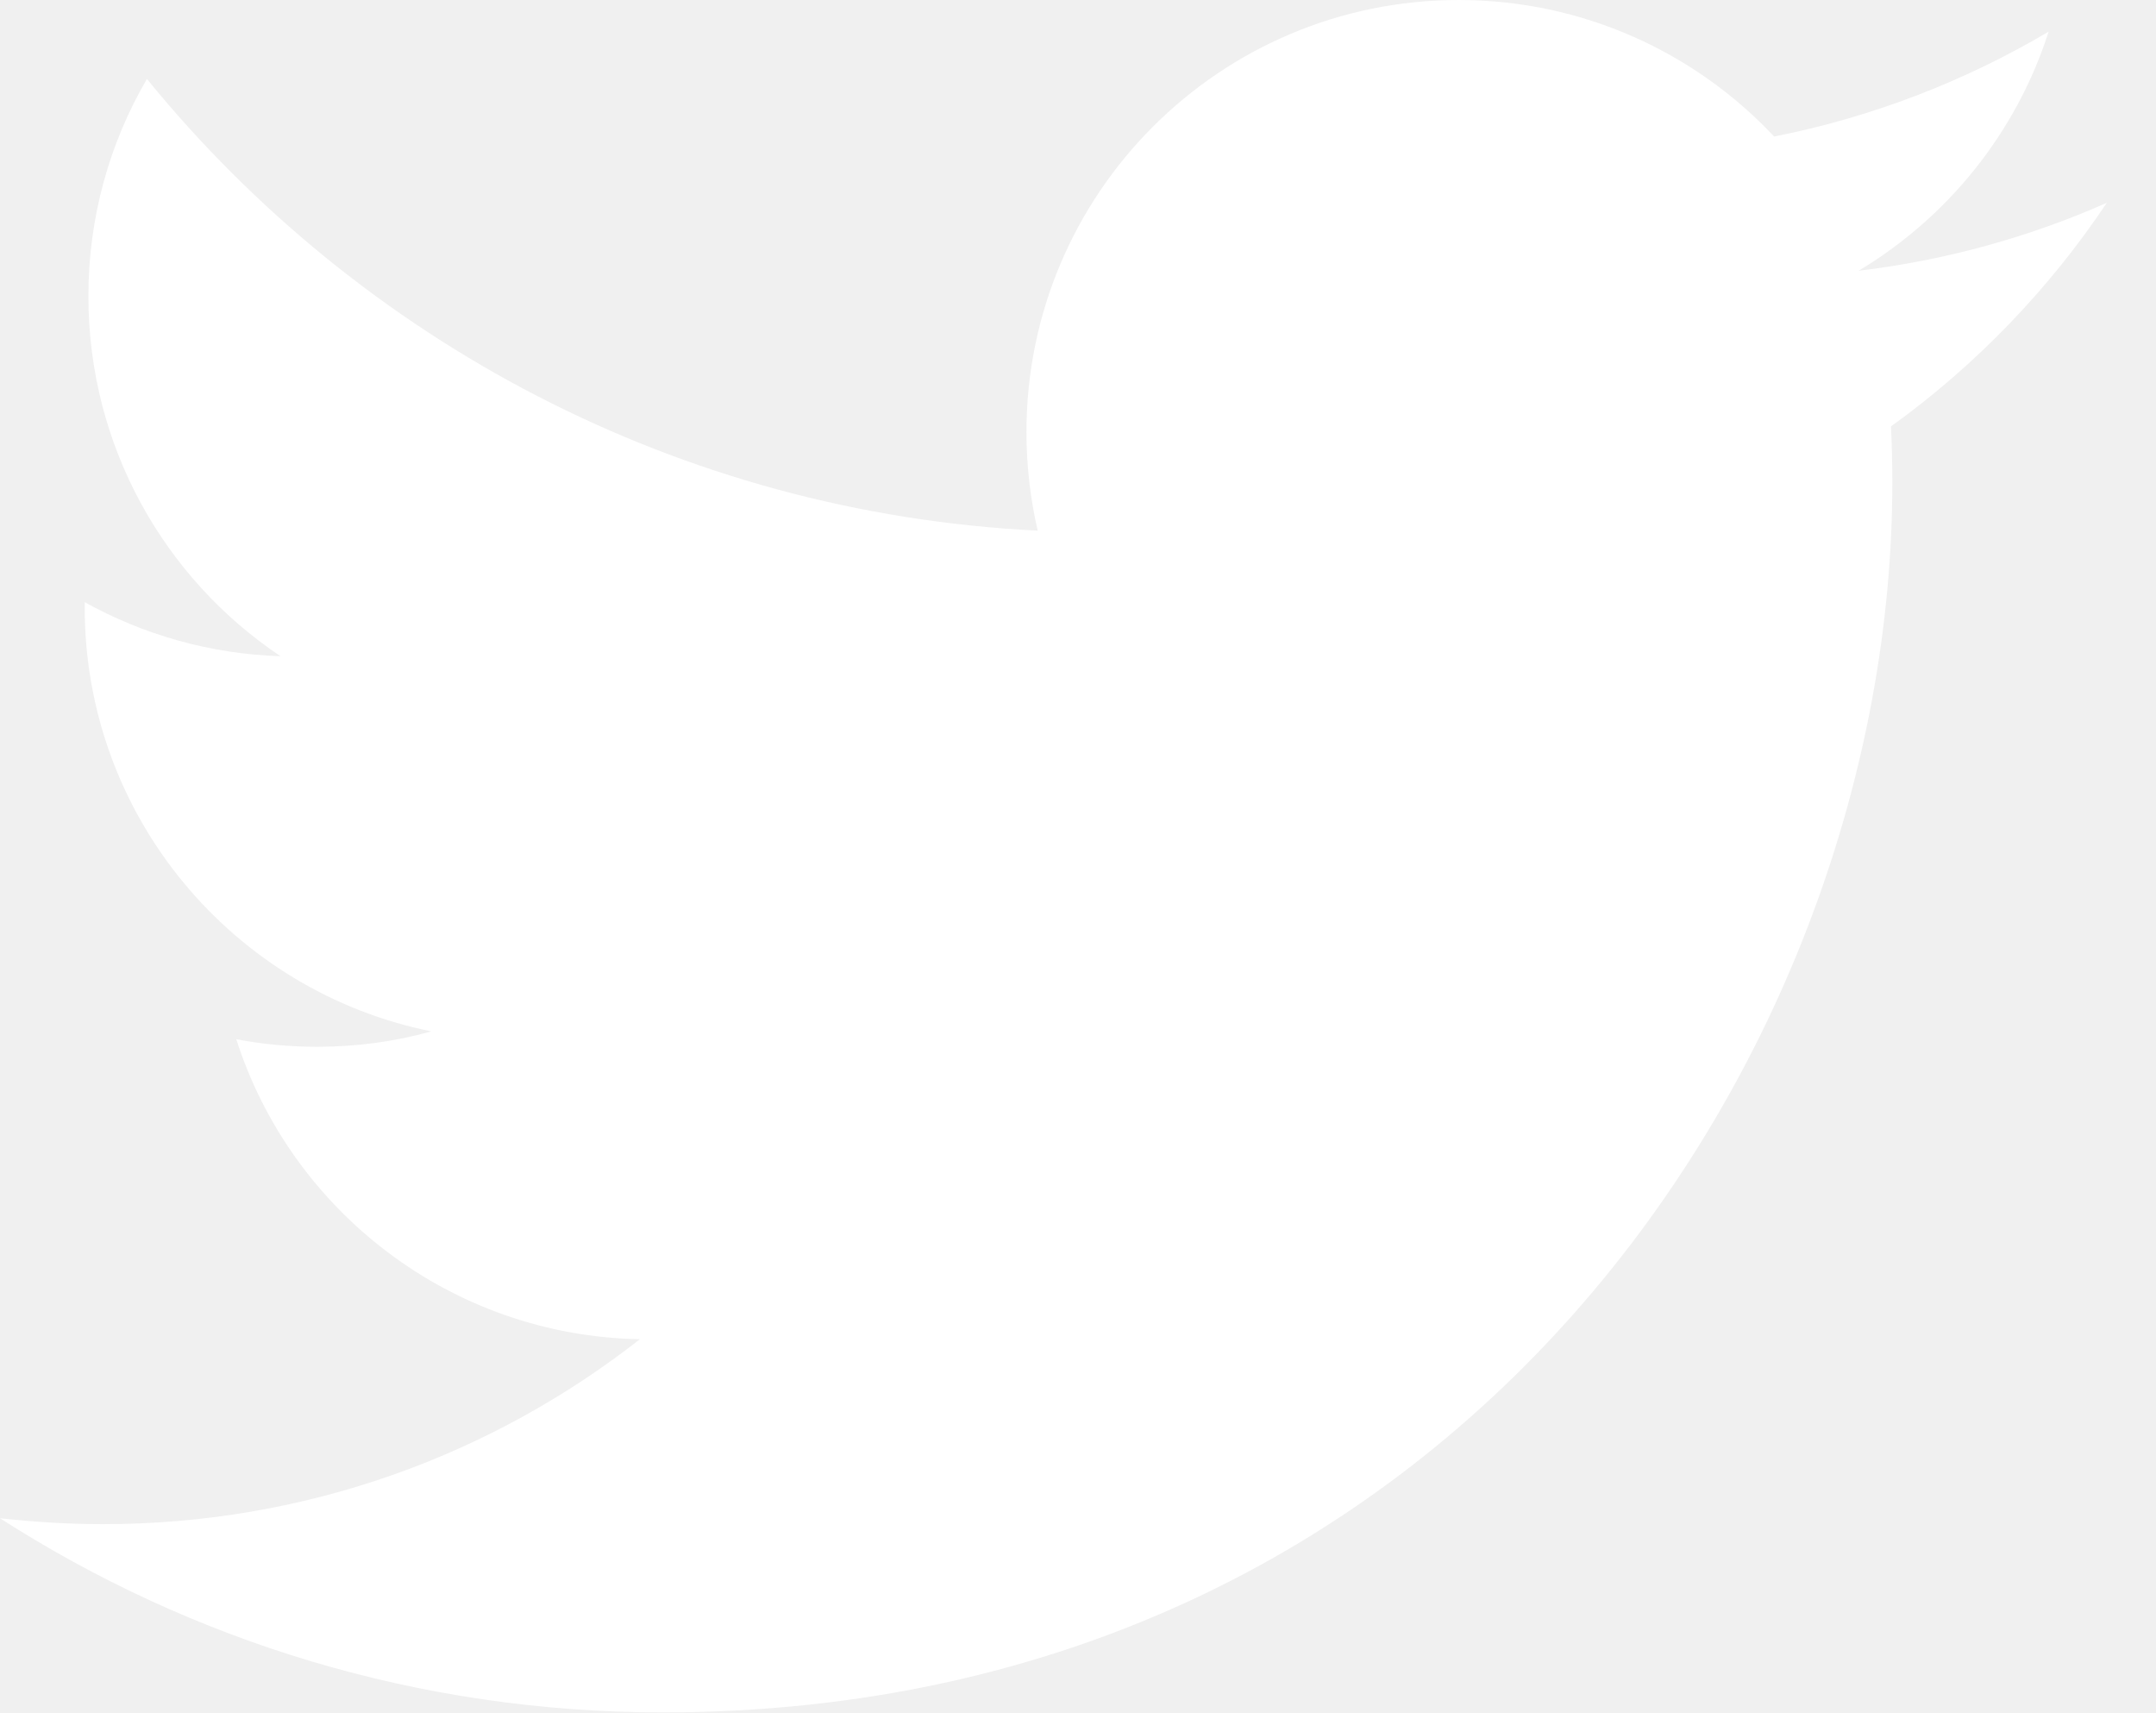
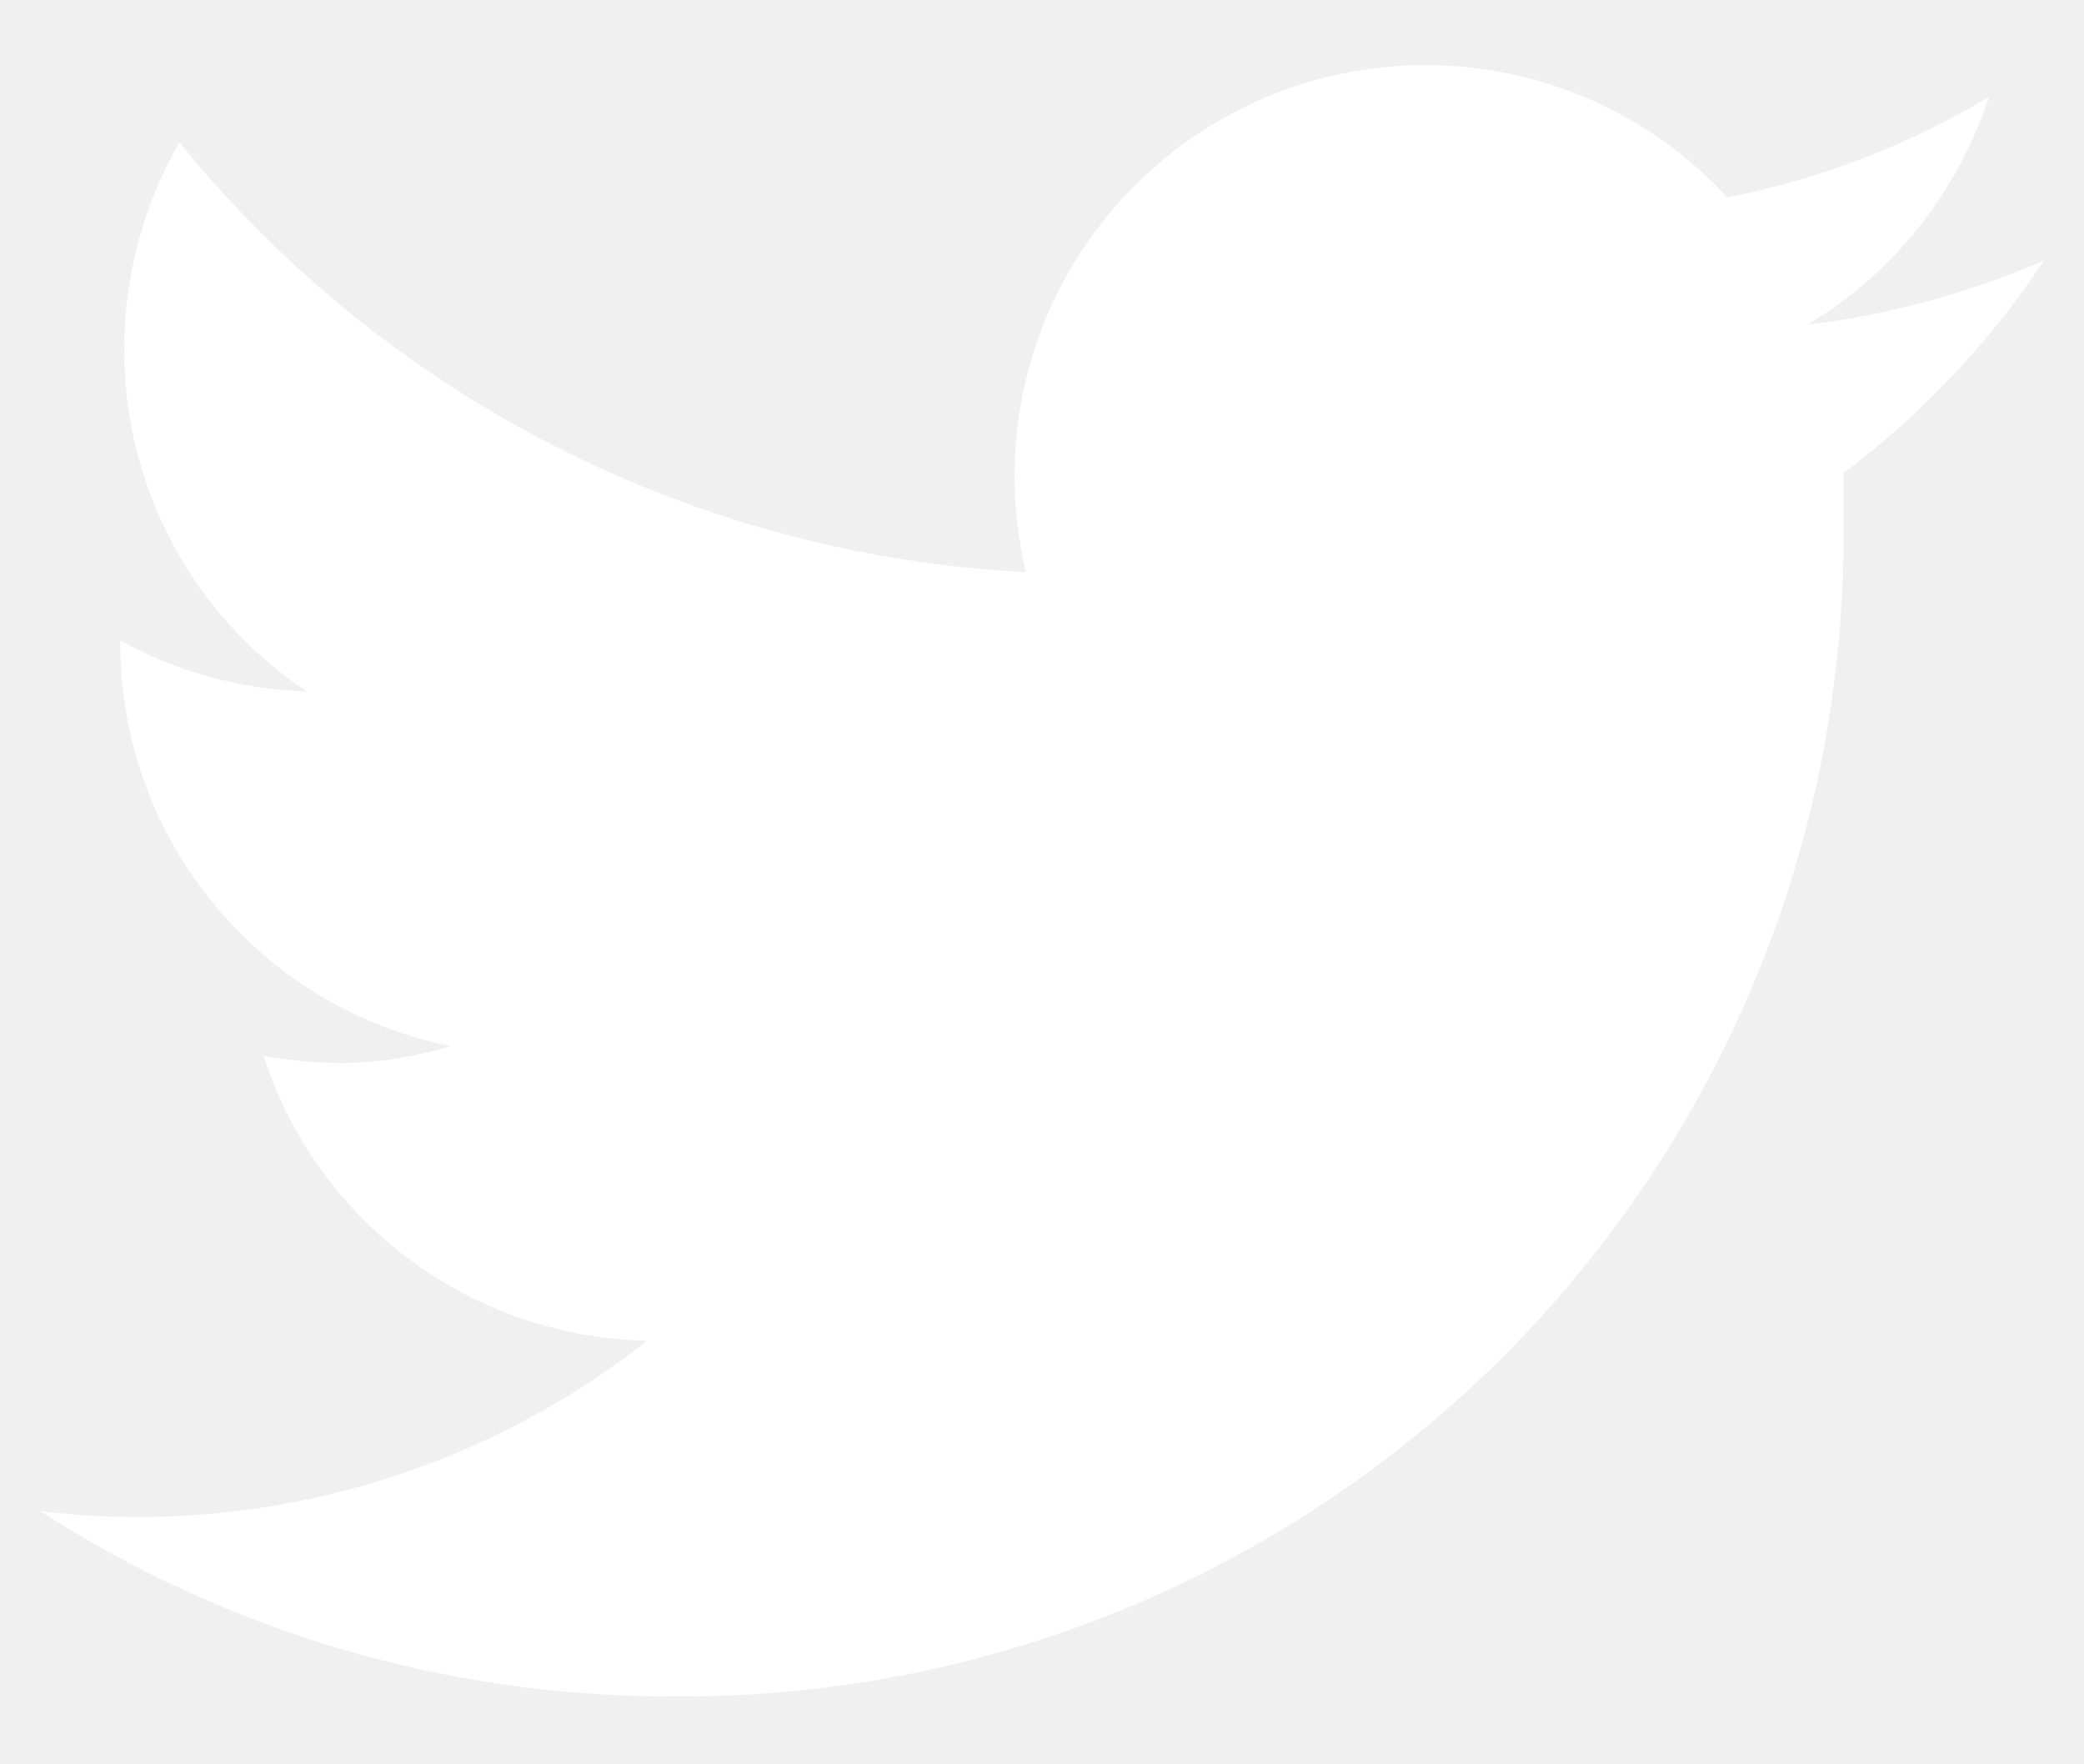
- <svg xmlns="http://www.w3.org/2000/svg" width="34" height="27" viewBox="0 0 34 27" fill="none">
-   <path d="M29.821 6.723C29.835 7.016 29.842 7.311 29.842 7.607C29.842 16.611 22.991 27 10.449 27C6.598 27 3.019 25.876 0 23.939C0.535 23.998 1.077 24.032 1.627 24.032C4.821 24.032 7.759 22.944 10.091 21.116C7.109 21.061 4.591 19.091 3.726 16.386C4.142 16.466 4.568 16.505 5.007 16.505C5.629 16.505 6.232 16.422 6.803 16.262C3.688 15.636 1.336 12.883 1.336 9.58C1.336 9.551 1.336 9.524 1.336 9.495C2.257 10.006 3.307 10.311 4.424 10.347C2.596 9.125 1.394 7.038 1.394 4.67C1.394 3.424 1.729 2.251 2.317 1.245C5.677 5.368 10.701 8.086 16.364 8.367C16.25 7.868 16.187 7.348 16.187 6.815C16.187 3.051 19.238 0 23.005 0C24.959 0 26.733 0.826 27.978 2.153C29.528 1.847 30.99 1.278 32.307 0.499C31.796 2.092 30.716 3.428 29.31 4.269C30.69 4.104 32.002 3.738 33.224 3.198C32.309 4.566 31.154 5.764 29.821 6.723Z" fill="white" />
+ <svg xmlns="http://www.w3.org/2000/svg" width="13" height="11" viewBox="0 0 13 11" fill="none">
+   <path d="M12.75 1.625C12.28 1.829 11.783 1.964 11.275 2.025C11.811 1.705 12.213 1.2 12.406 0.606C11.902 0.906 11.351 1.118 10.775 1.231C10.39 0.814 9.878 0.536 9.319 0.442C8.759 0.347 8.184 0.441 7.684 0.708C7.183 0.976 6.786 1.402 6.553 1.919C6.321 2.437 6.267 3.017 6.4 3.569C5.381 3.517 4.384 3.252 3.474 2.79C2.564 2.328 1.762 1.68 1.119 0.888C0.893 1.281 0.775 1.727 0.775 2.181C0.774 2.603 0.878 3.018 1.076 3.39C1.275 3.762 1.562 4.079 1.913 4.313C1.505 4.301 1.106 4.192 0.75 3.994V4.025C0.753 4.616 0.96 5.187 1.336 5.642C1.712 6.098 2.233 6.41 2.812 6.525C2.59 6.593 2.358 6.629 2.125 6.631C1.964 6.629 1.803 6.615 1.644 6.588C1.809 7.096 2.128 7.539 2.557 7.858C2.986 8.176 3.503 8.352 4.037 8.363C3.136 9.072 2.022 9.459 0.875 9.463C0.666 9.463 0.457 9.451 0.25 9.425C1.422 10.181 2.787 10.583 4.181 10.581C5.144 10.591 6.098 10.409 6.989 10.046C7.881 9.683 8.691 9.146 9.372 8.467C10.053 7.787 10.592 6.978 10.958 6.088C11.323 5.198 11.508 4.244 11.5 3.281C11.5 3.175 11.5 3.063 11.5 2.95C11.99 2.584 12.413 2.136 12.75 1.625Z" fill="white" />
</svg>
